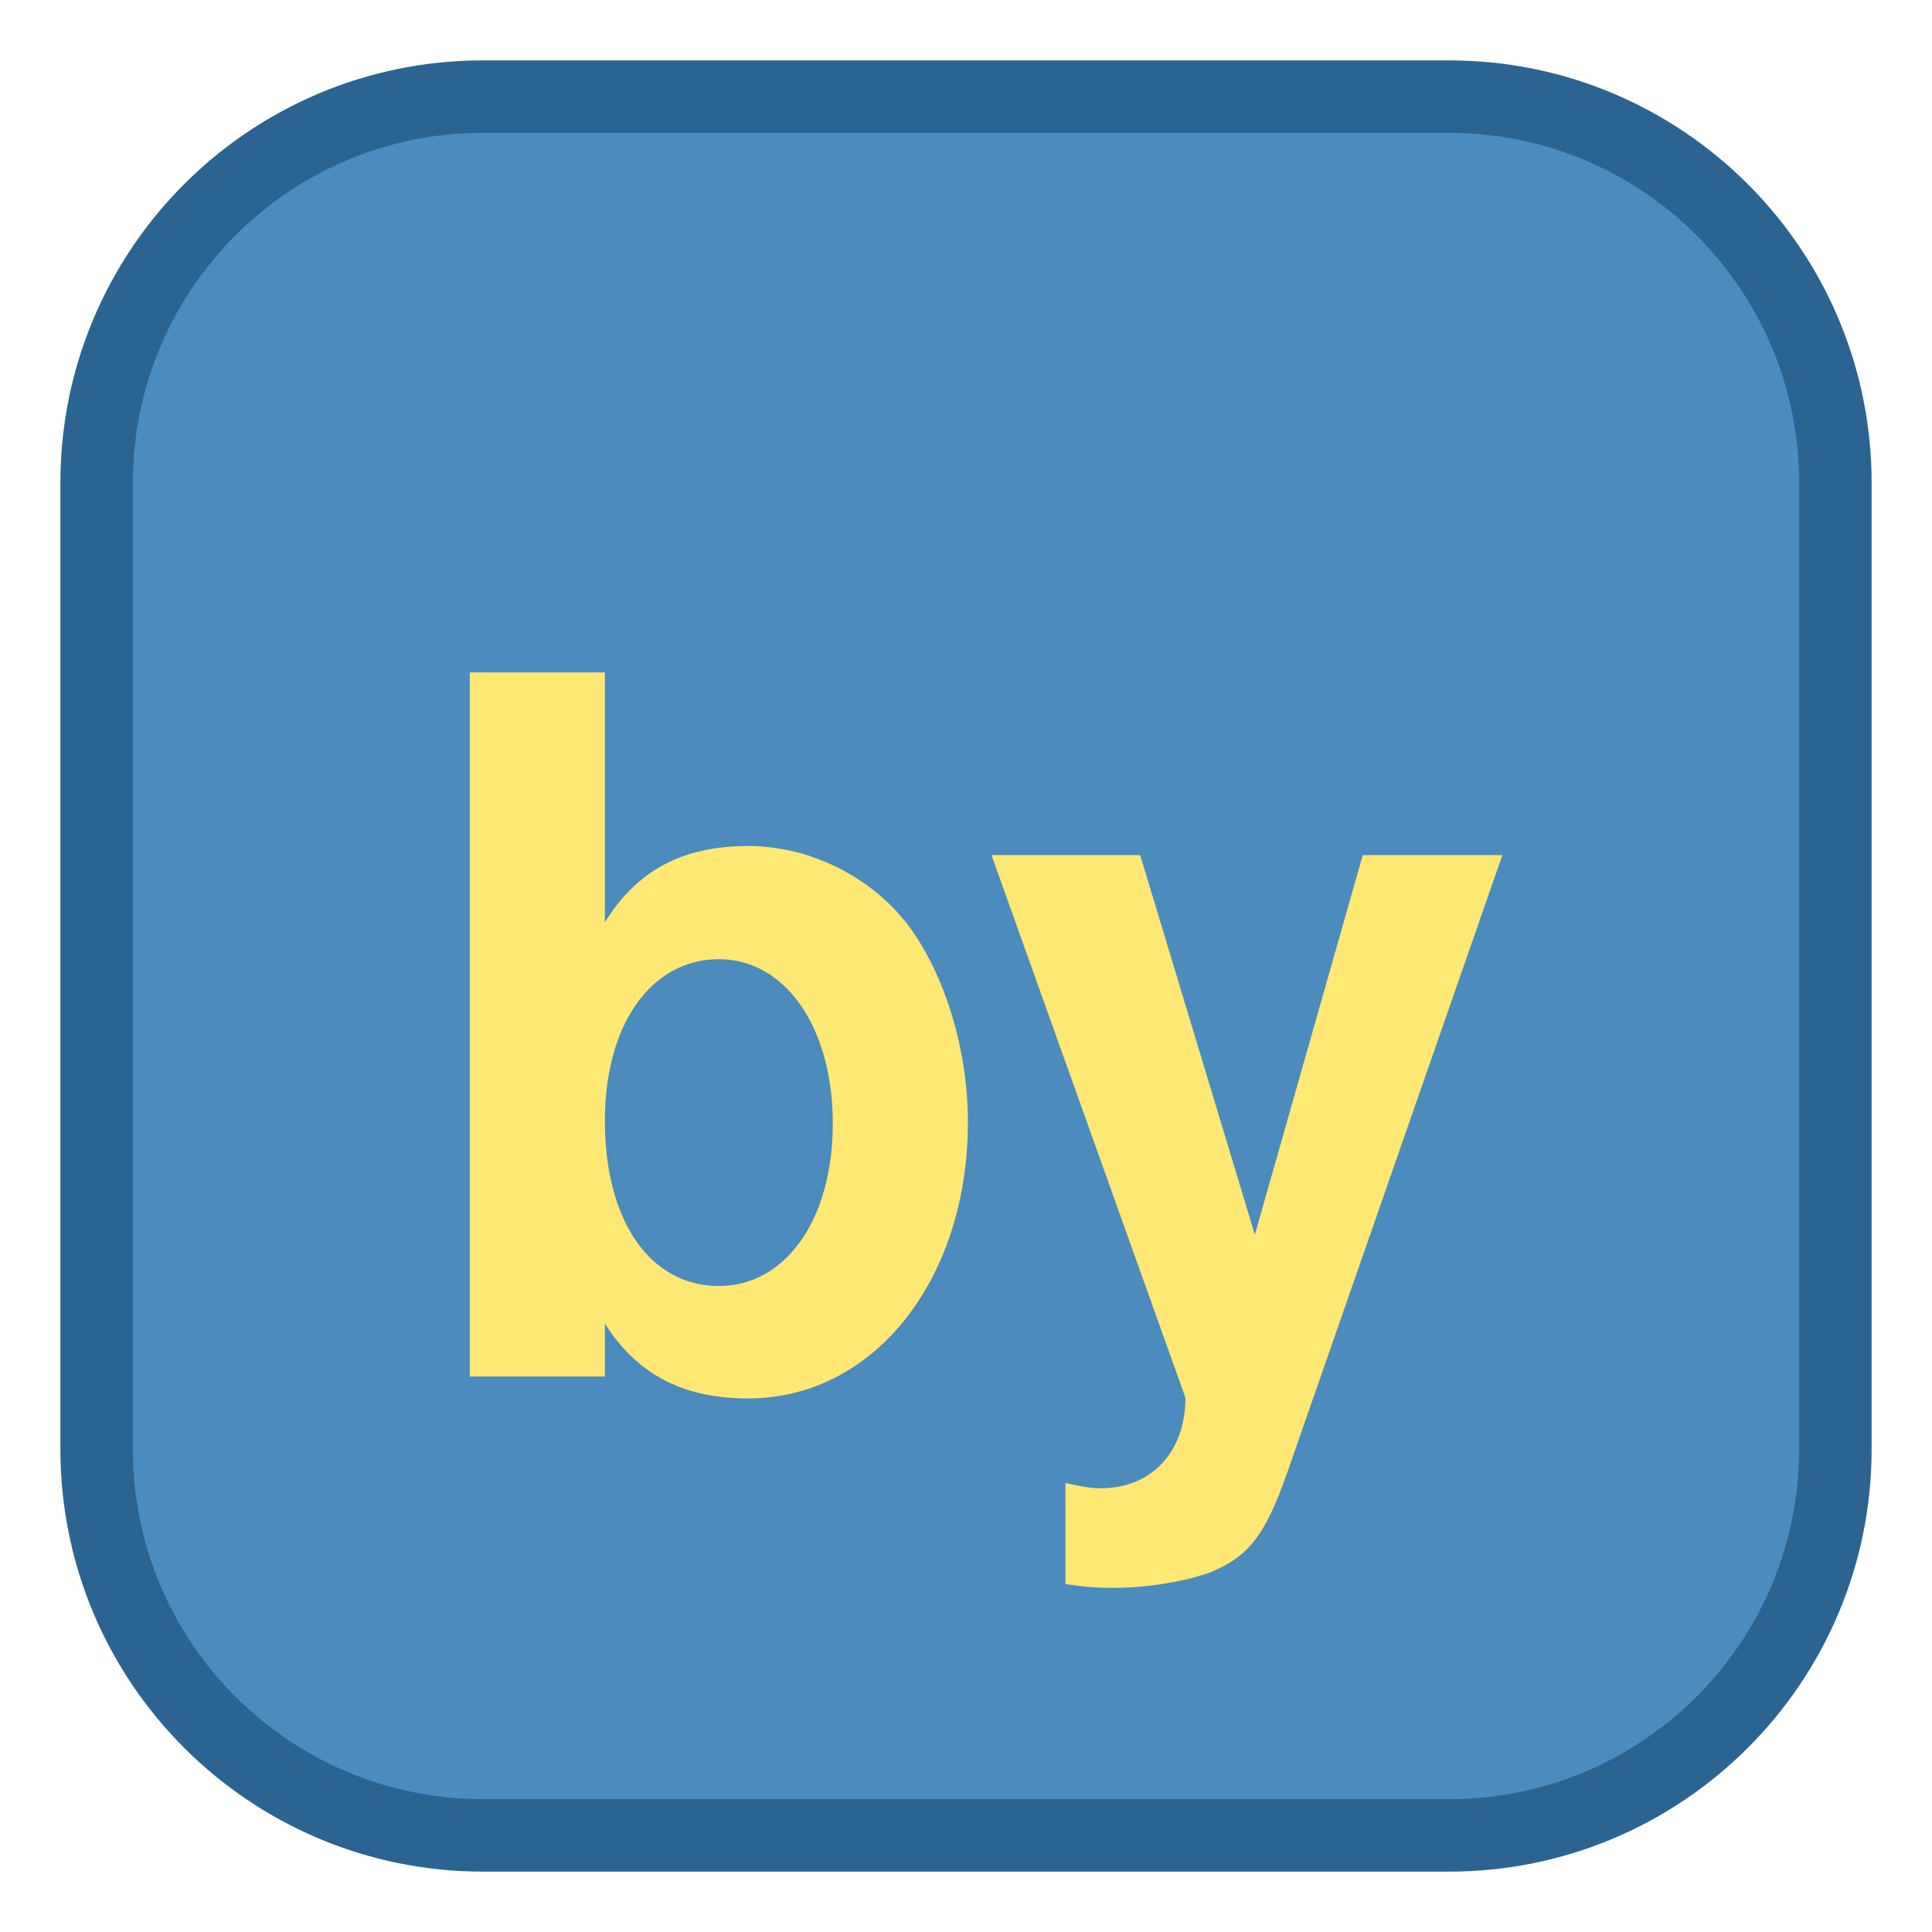
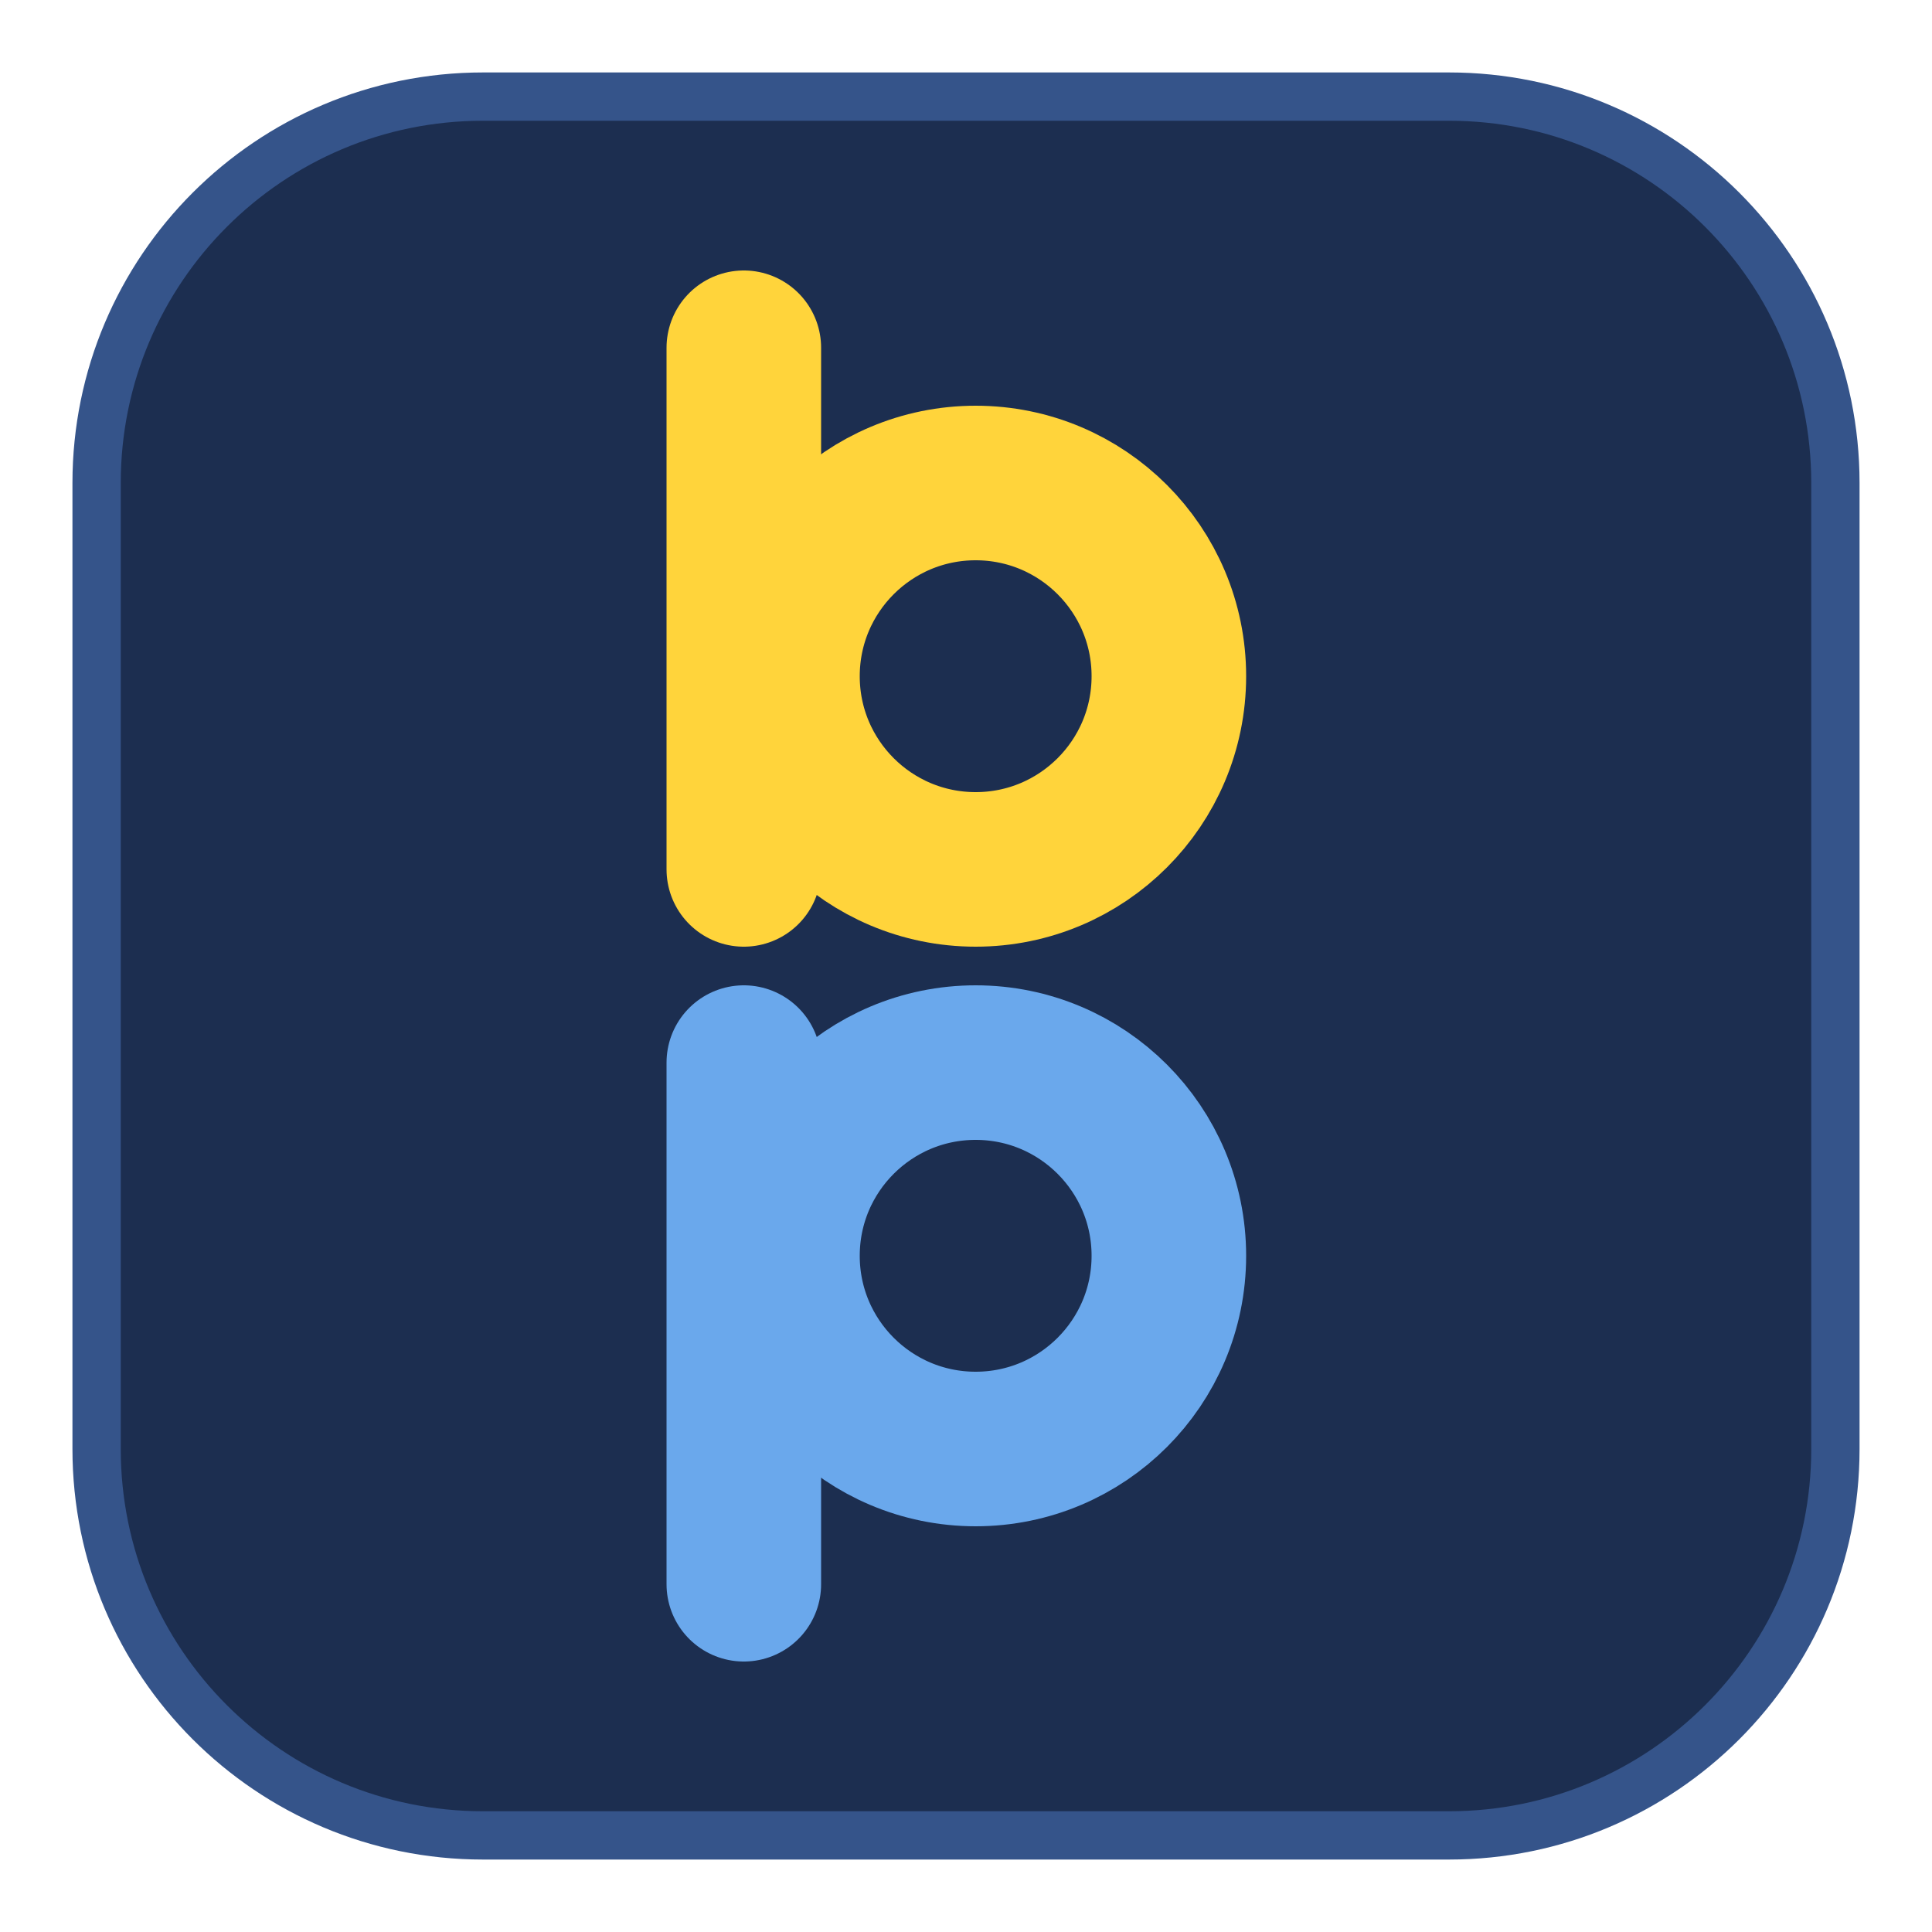
<svg xmlns="http://www.w3.org/2000/svg" width="40" height="40" viewBox="0 0 40 40" fill="none">
-   <rect x="2" y="2" width="36" height="36" rx="8" ry="8" fill="#4B8BBE" stroke="#2B6491" stroke-width="1.5" />
-   <text x="20" y="28.5" font-family="Helvetica, Arial, sans-serif" font-size="20" font-weight="700" fill="#FFE873" text-anchor="middle">by</text>
+   <rect x="2" y="2" width="36" height="36" rx="8" fill="#1C2E50" stroke="#35548A" />
+   <g stroke-width="3.2" stroke-linecap="round">
+     <g stroke="#FFD43B">
+       <path d="M15.4 7.2V18" />
+       <circle cx="20.2" cy="14" r="4" />
+     </g>
+     <g stroke="#6AA8EC" transform="matrix(1 0 0 -1 0 40)">
+       <path d="M15.4 7.2V18" />
+       <circle cx="20.2" cy="14" r="4" />
+     </g>
+   </g>
</svg>
